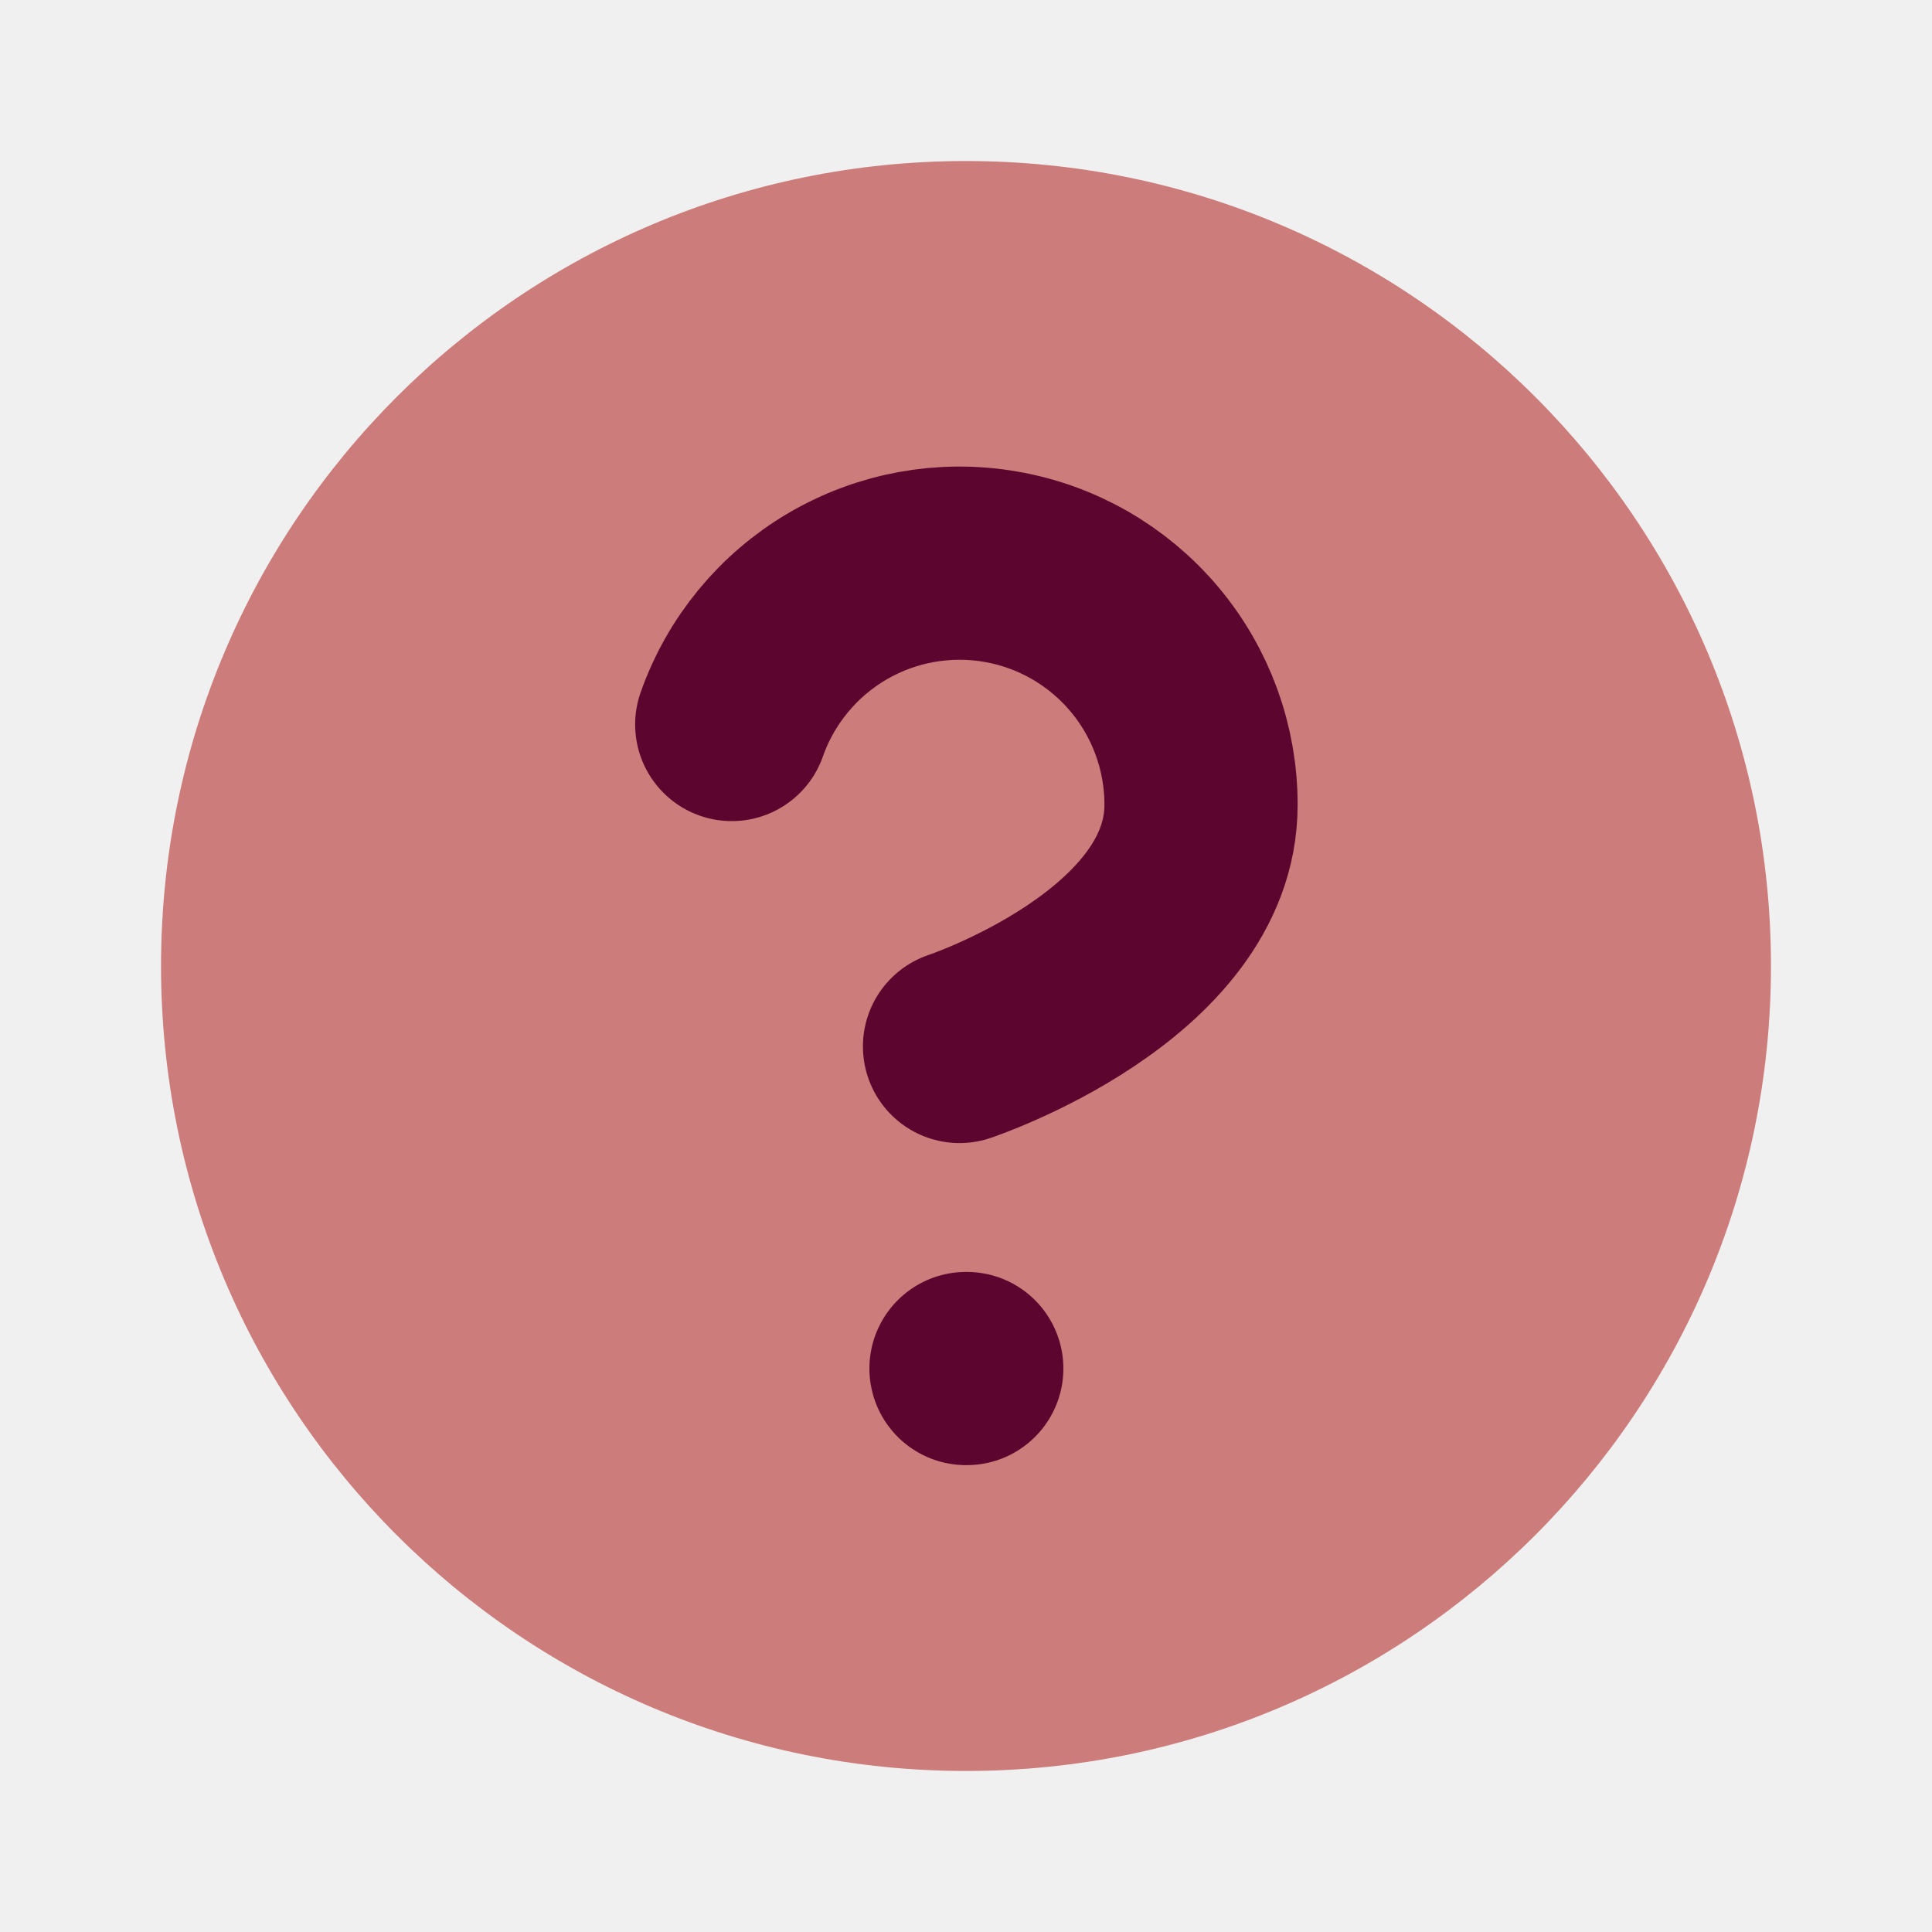
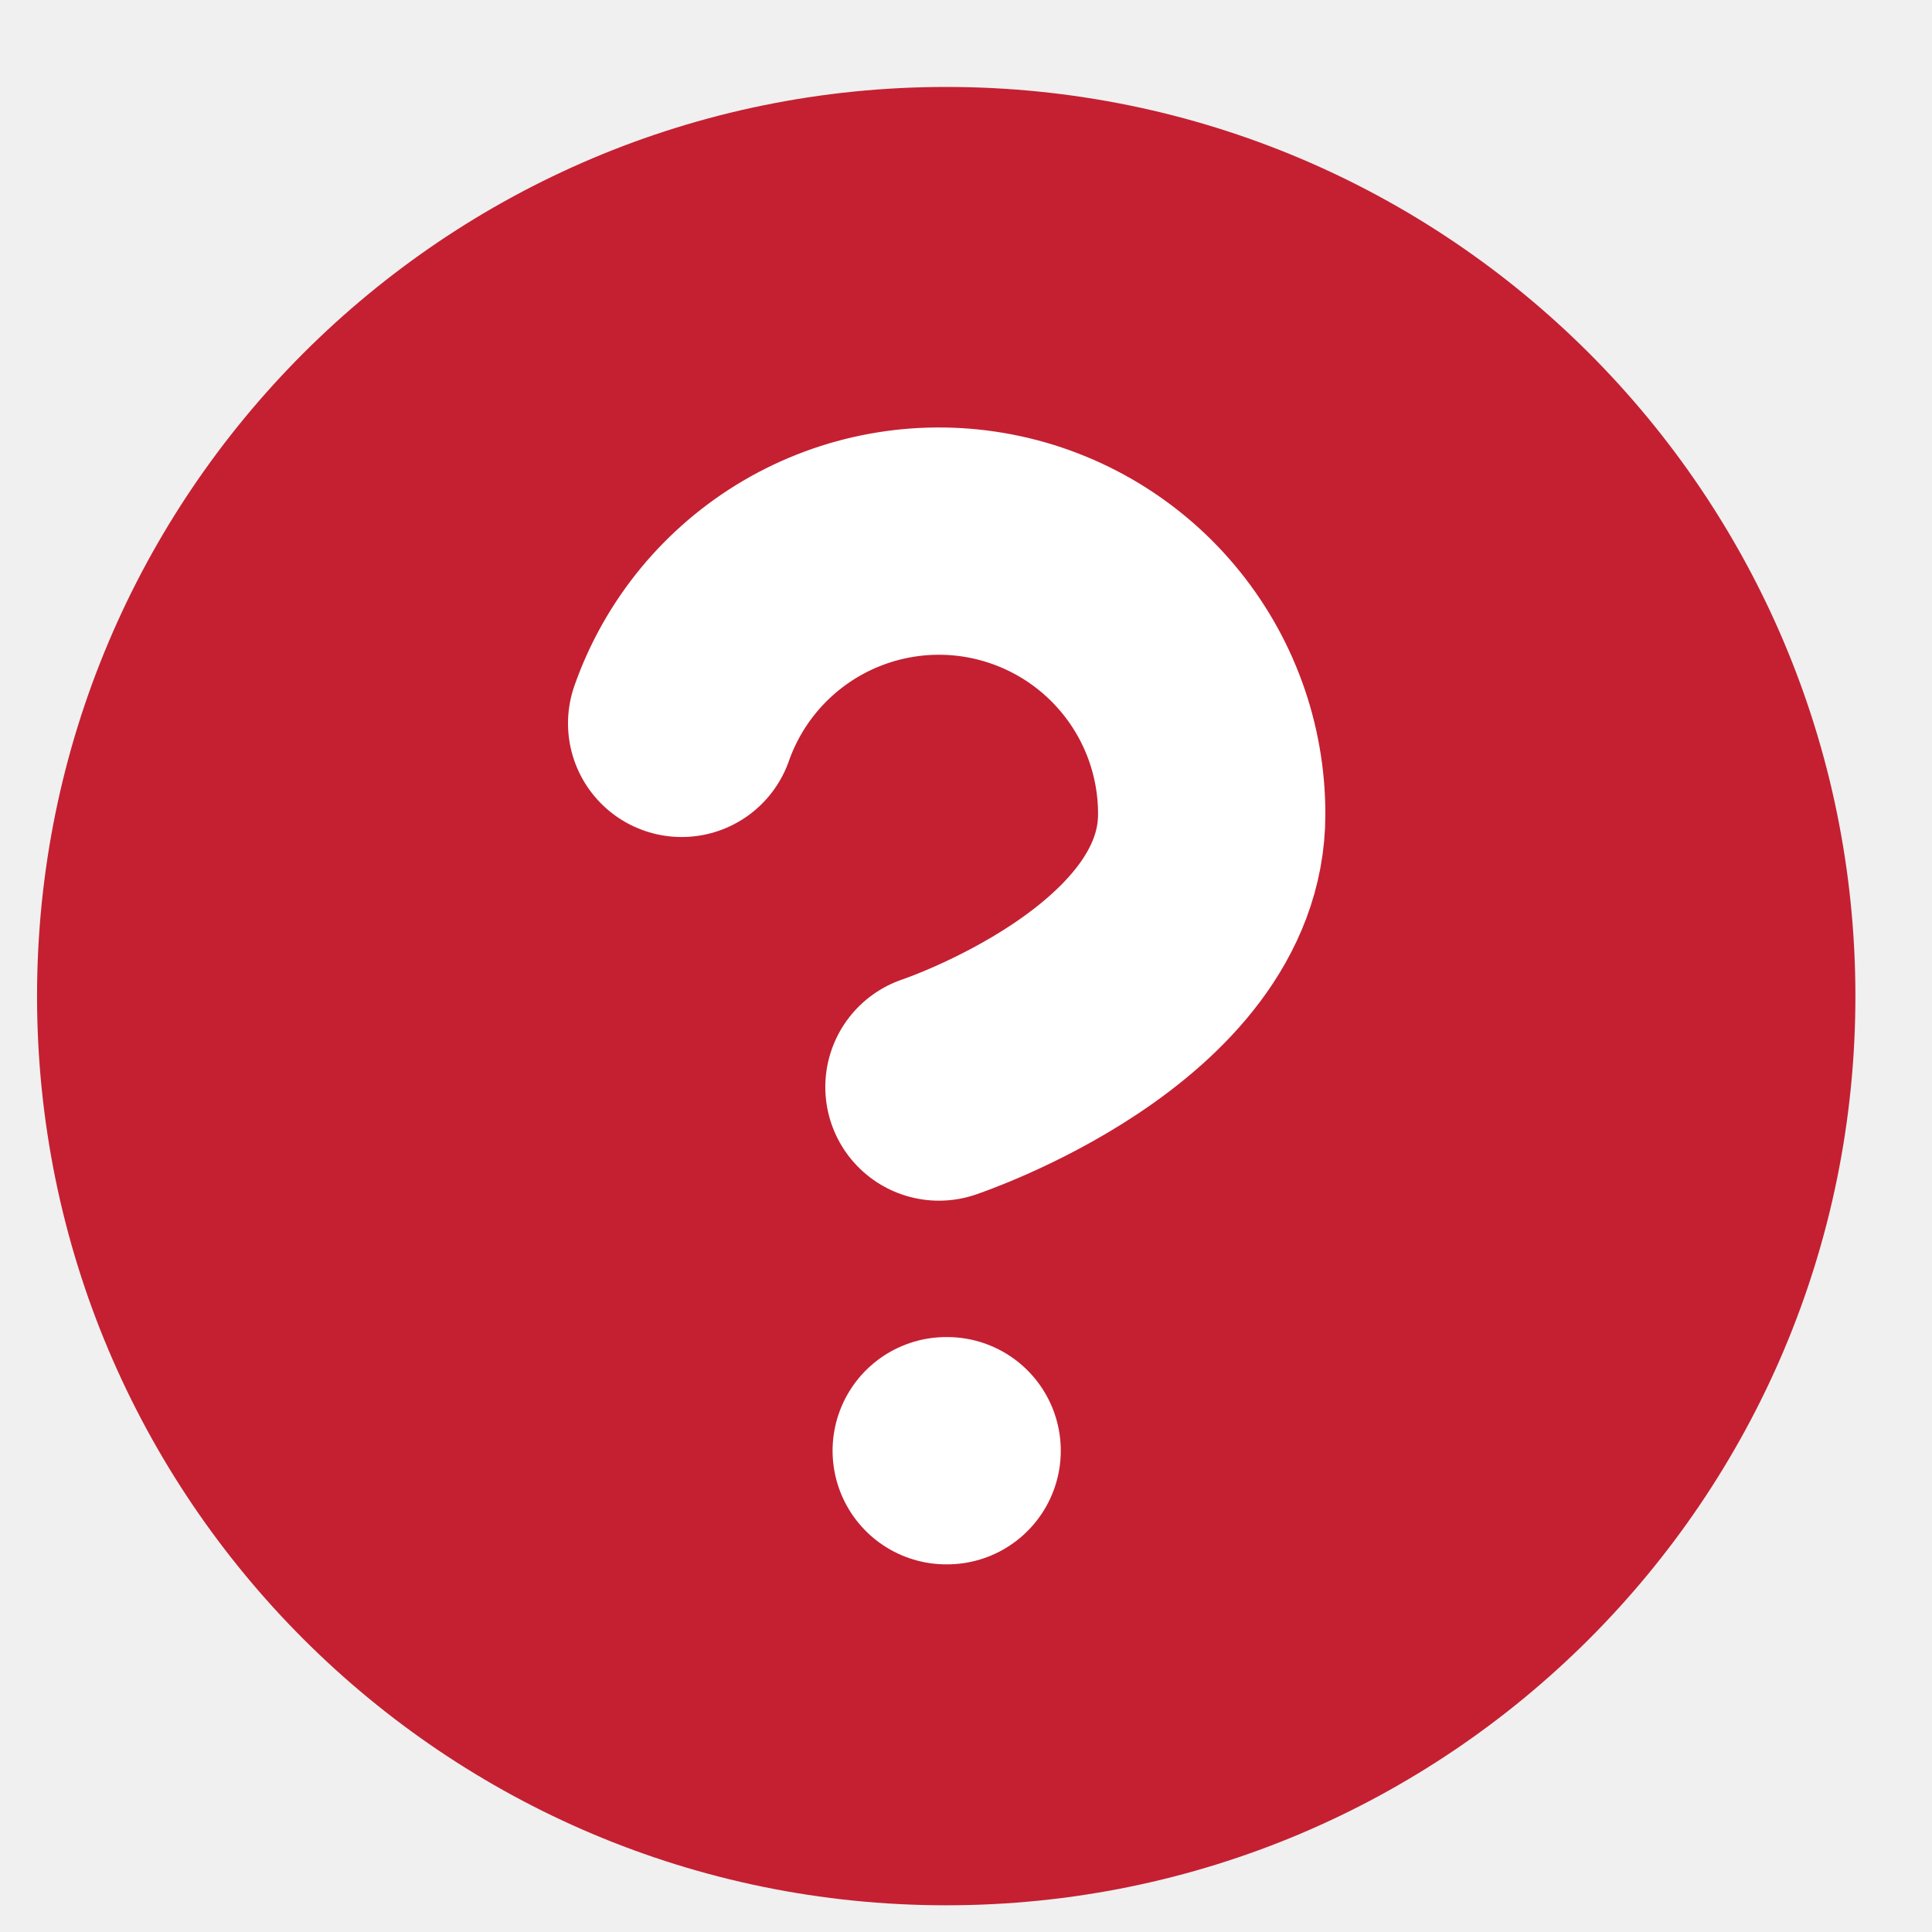
- <svg xmlns="http://www.w3.org/2000/svg" width="20" height="20" viewBox="0 0 20 20" fill="none">
-   <path d="M10 18.333C14.602 18.333 18.333 14.602 18.333 10C18.333 5.398 14.602 1.667 10 1.667C5.398 1.667 1.667 5.398 1.667 10C1.667 14.602 5.398 18.333 10 18.333Z" fill="#CC7C7A" />
-   <path d="M7.575 7.5C7.771 6.943 8.158 6.473 8.667 6.174C9.176 5.875 9.774 5.766 10.356 5.866C10.938 5.965 11.466 6.268 11.846 6.72C12.226 7.171 12.434 7.743 12.433 8.333C12.433 10 9.933 10.833 9.933 10.833" stroke="#5C052E" stroke-width="2" stroke-linecap="round" stroke-linejoin="round" />
-   <path d="M10 14.167H10.008" stroke="#5C052E" stroke-width="2" stroke-linecap="round" stroke-linejoin="round" />
+ <svg xmlns="http://www.w3.org/2000/svg" width="17" height="17" viewBox="0 0 17 17" fill="none">
+   <path d="M8.326 16.765C12.745 16.765 16.326 13.183 16.326 8.765C16.326 4.347 12.745 0.765 8.326 0.765C3.908 0.765 0.326 4.347 0.326 8.765C0.326 13.183 3.908 16.765 8.326 16.765Z" fill="#C42032" />
+   <path d="M5.998 6.365C6.186 5.83 6.557 5.38 7.046 5.092C7.535 4.805 8.109 4.7 8.668 4.796C9.226 4.892 9.733 5.182 10.098 5.616C10.463 6.049 10.663 6.598 10.662 7.165C10.662 8.765 8.262 9.565 8.262 9.565" stroke="white" stroke-width="2" stroke-linecap="round" stroke-linejoin="round" />
+   <path d="M8.326 12.765H8.334" stroke="white" stroke-width="2" stroke-linecap="round" stroke-linejoin="round" />
</svg>
